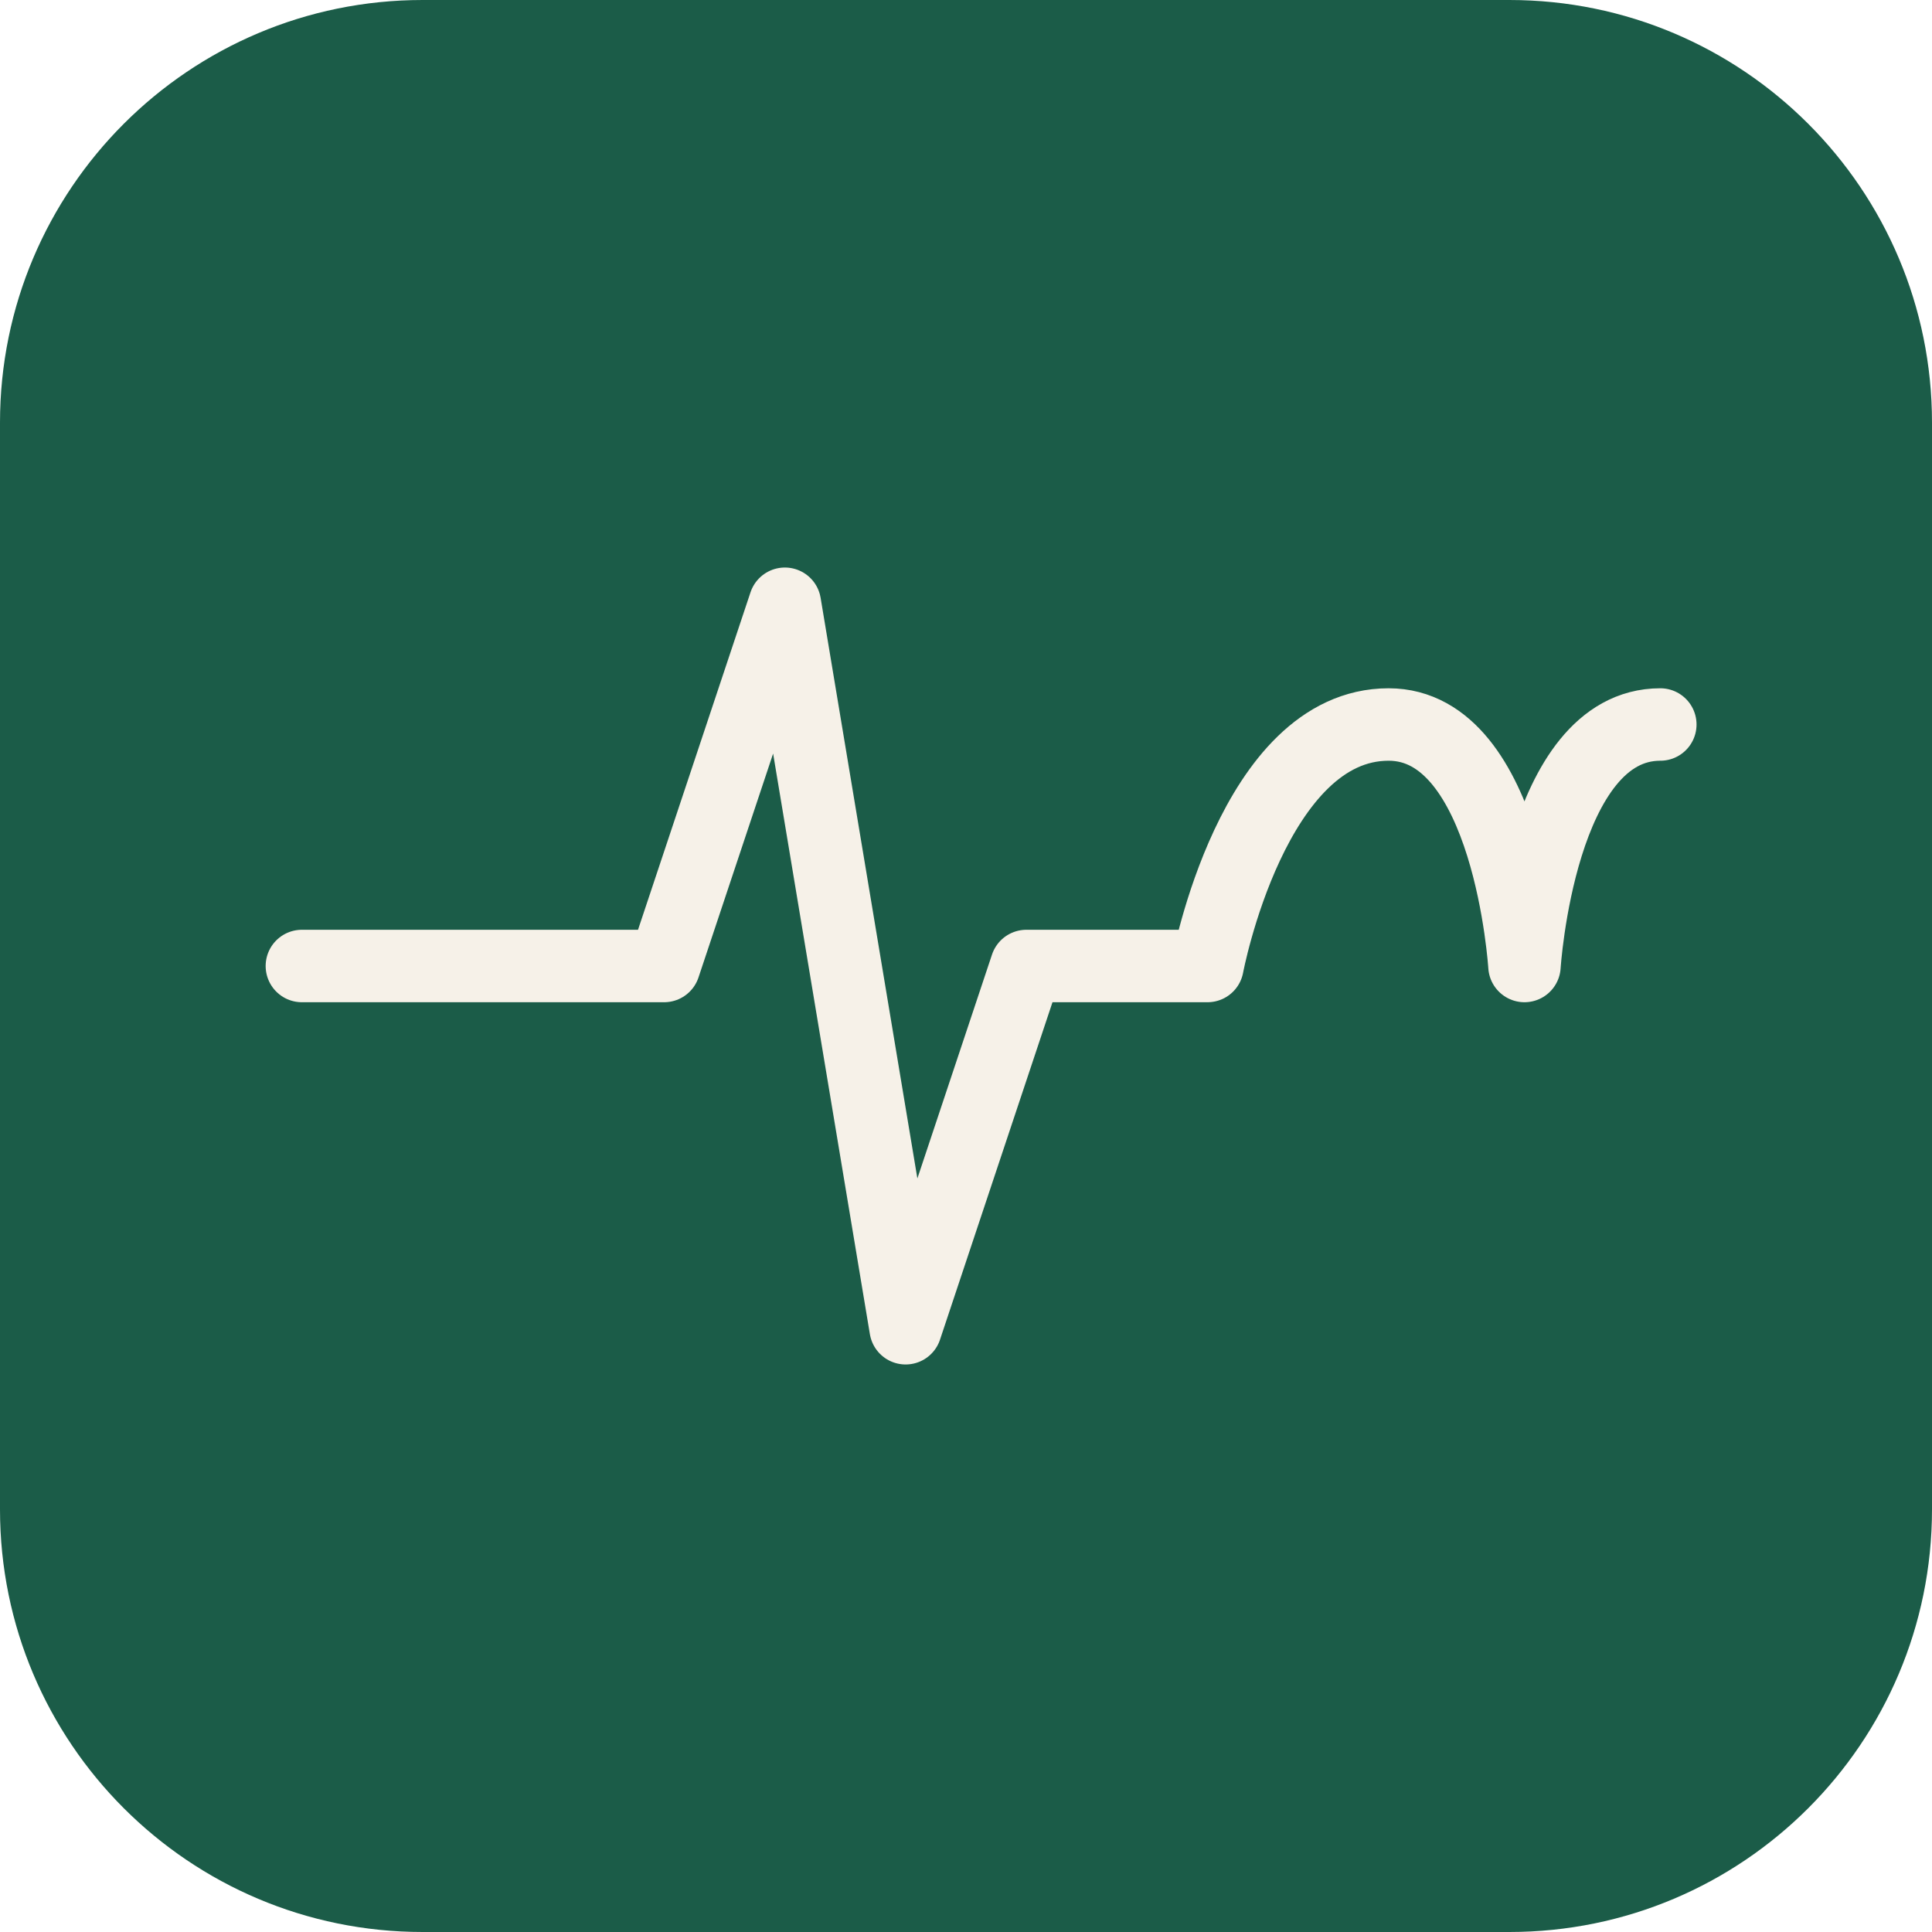
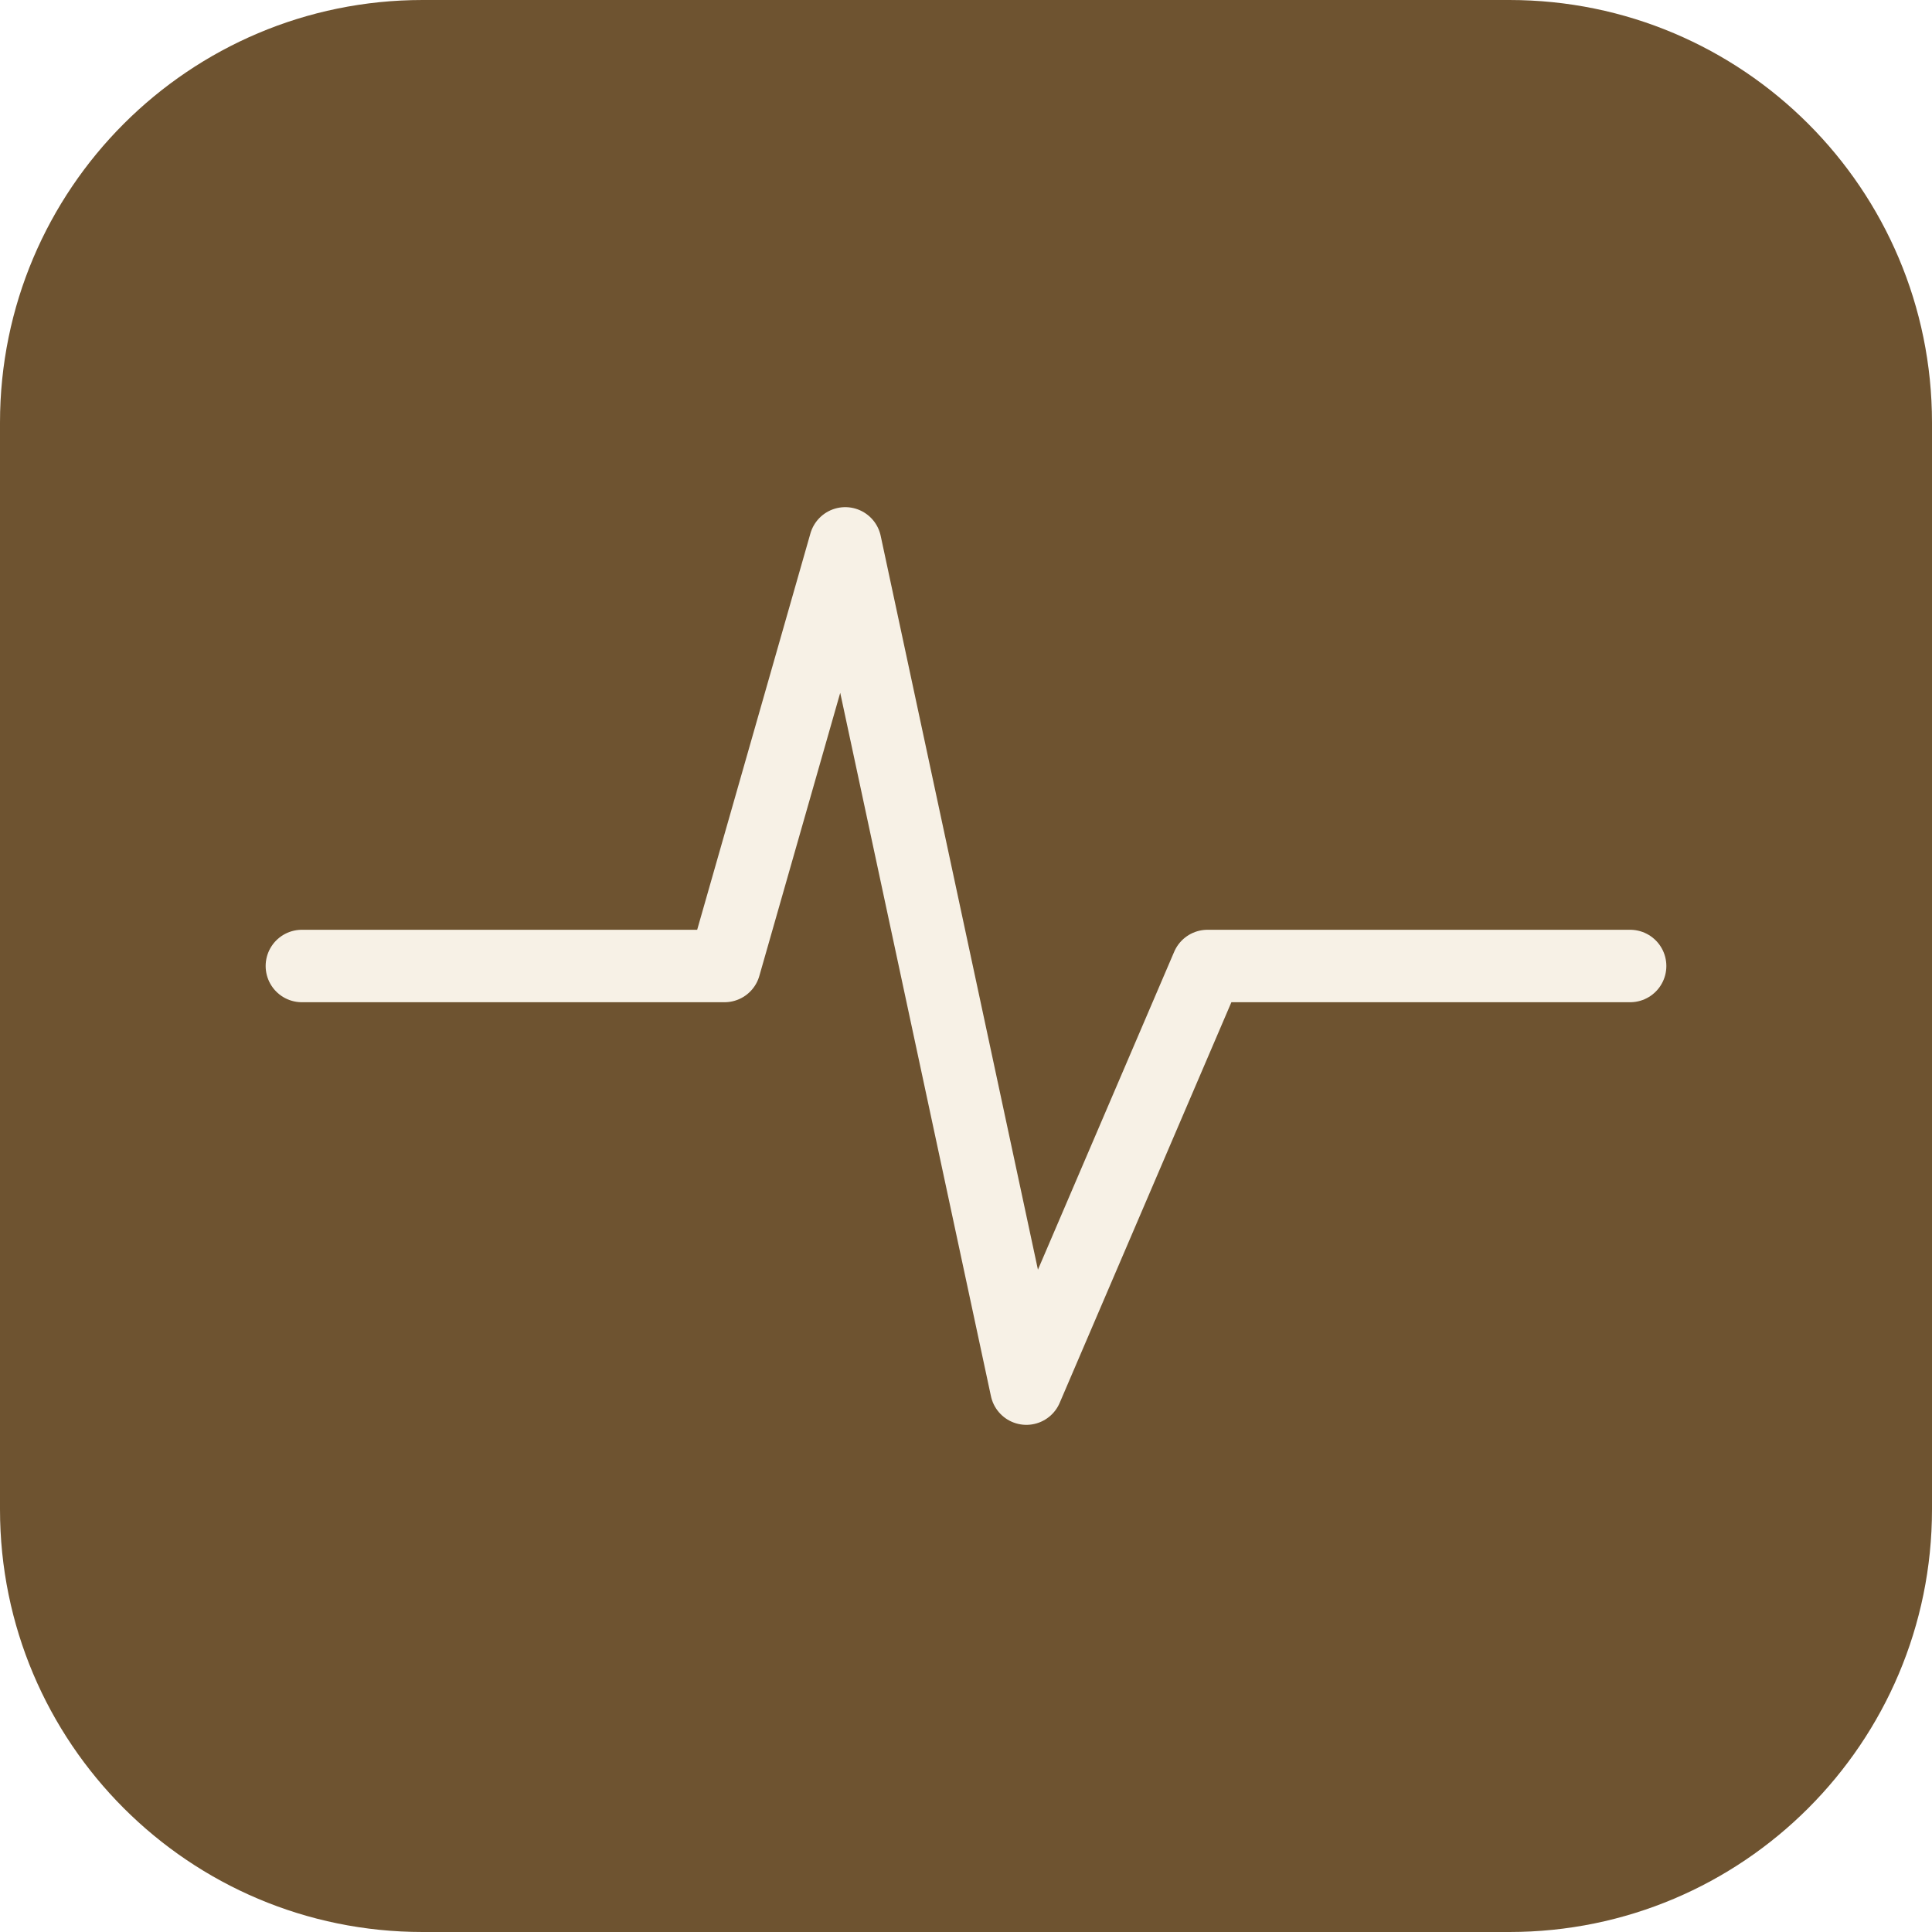
<svg xmlns="http://www.w3.org/2000/svg" viewBox="0 0 64 64" fill="none">
-   <rect width="64" height="64" rx="14" fill="#1B5C48" />
-   <path d="M10 32 H22 L26 20 L30 44 L34 32 H40 C40 32 41.5 24 46 24 C50 24 50.5 32 50.5 32 C50.5 32 51 24 55 24" stroke="#F6F1E8" stroke-width="2.4" stroke-linecap="round" stroke-linejoin="round" />
+   <rect width="64" height="64" rx="14" fill="#6E5330" />
+   <path d="M10 32 H24 L28 18 L34 46 L40 32 H54" stroke="#F7F1E6" stroke-width="2.4" stroke-linecap="round" stroke-linejoin="round" />
</svg>
